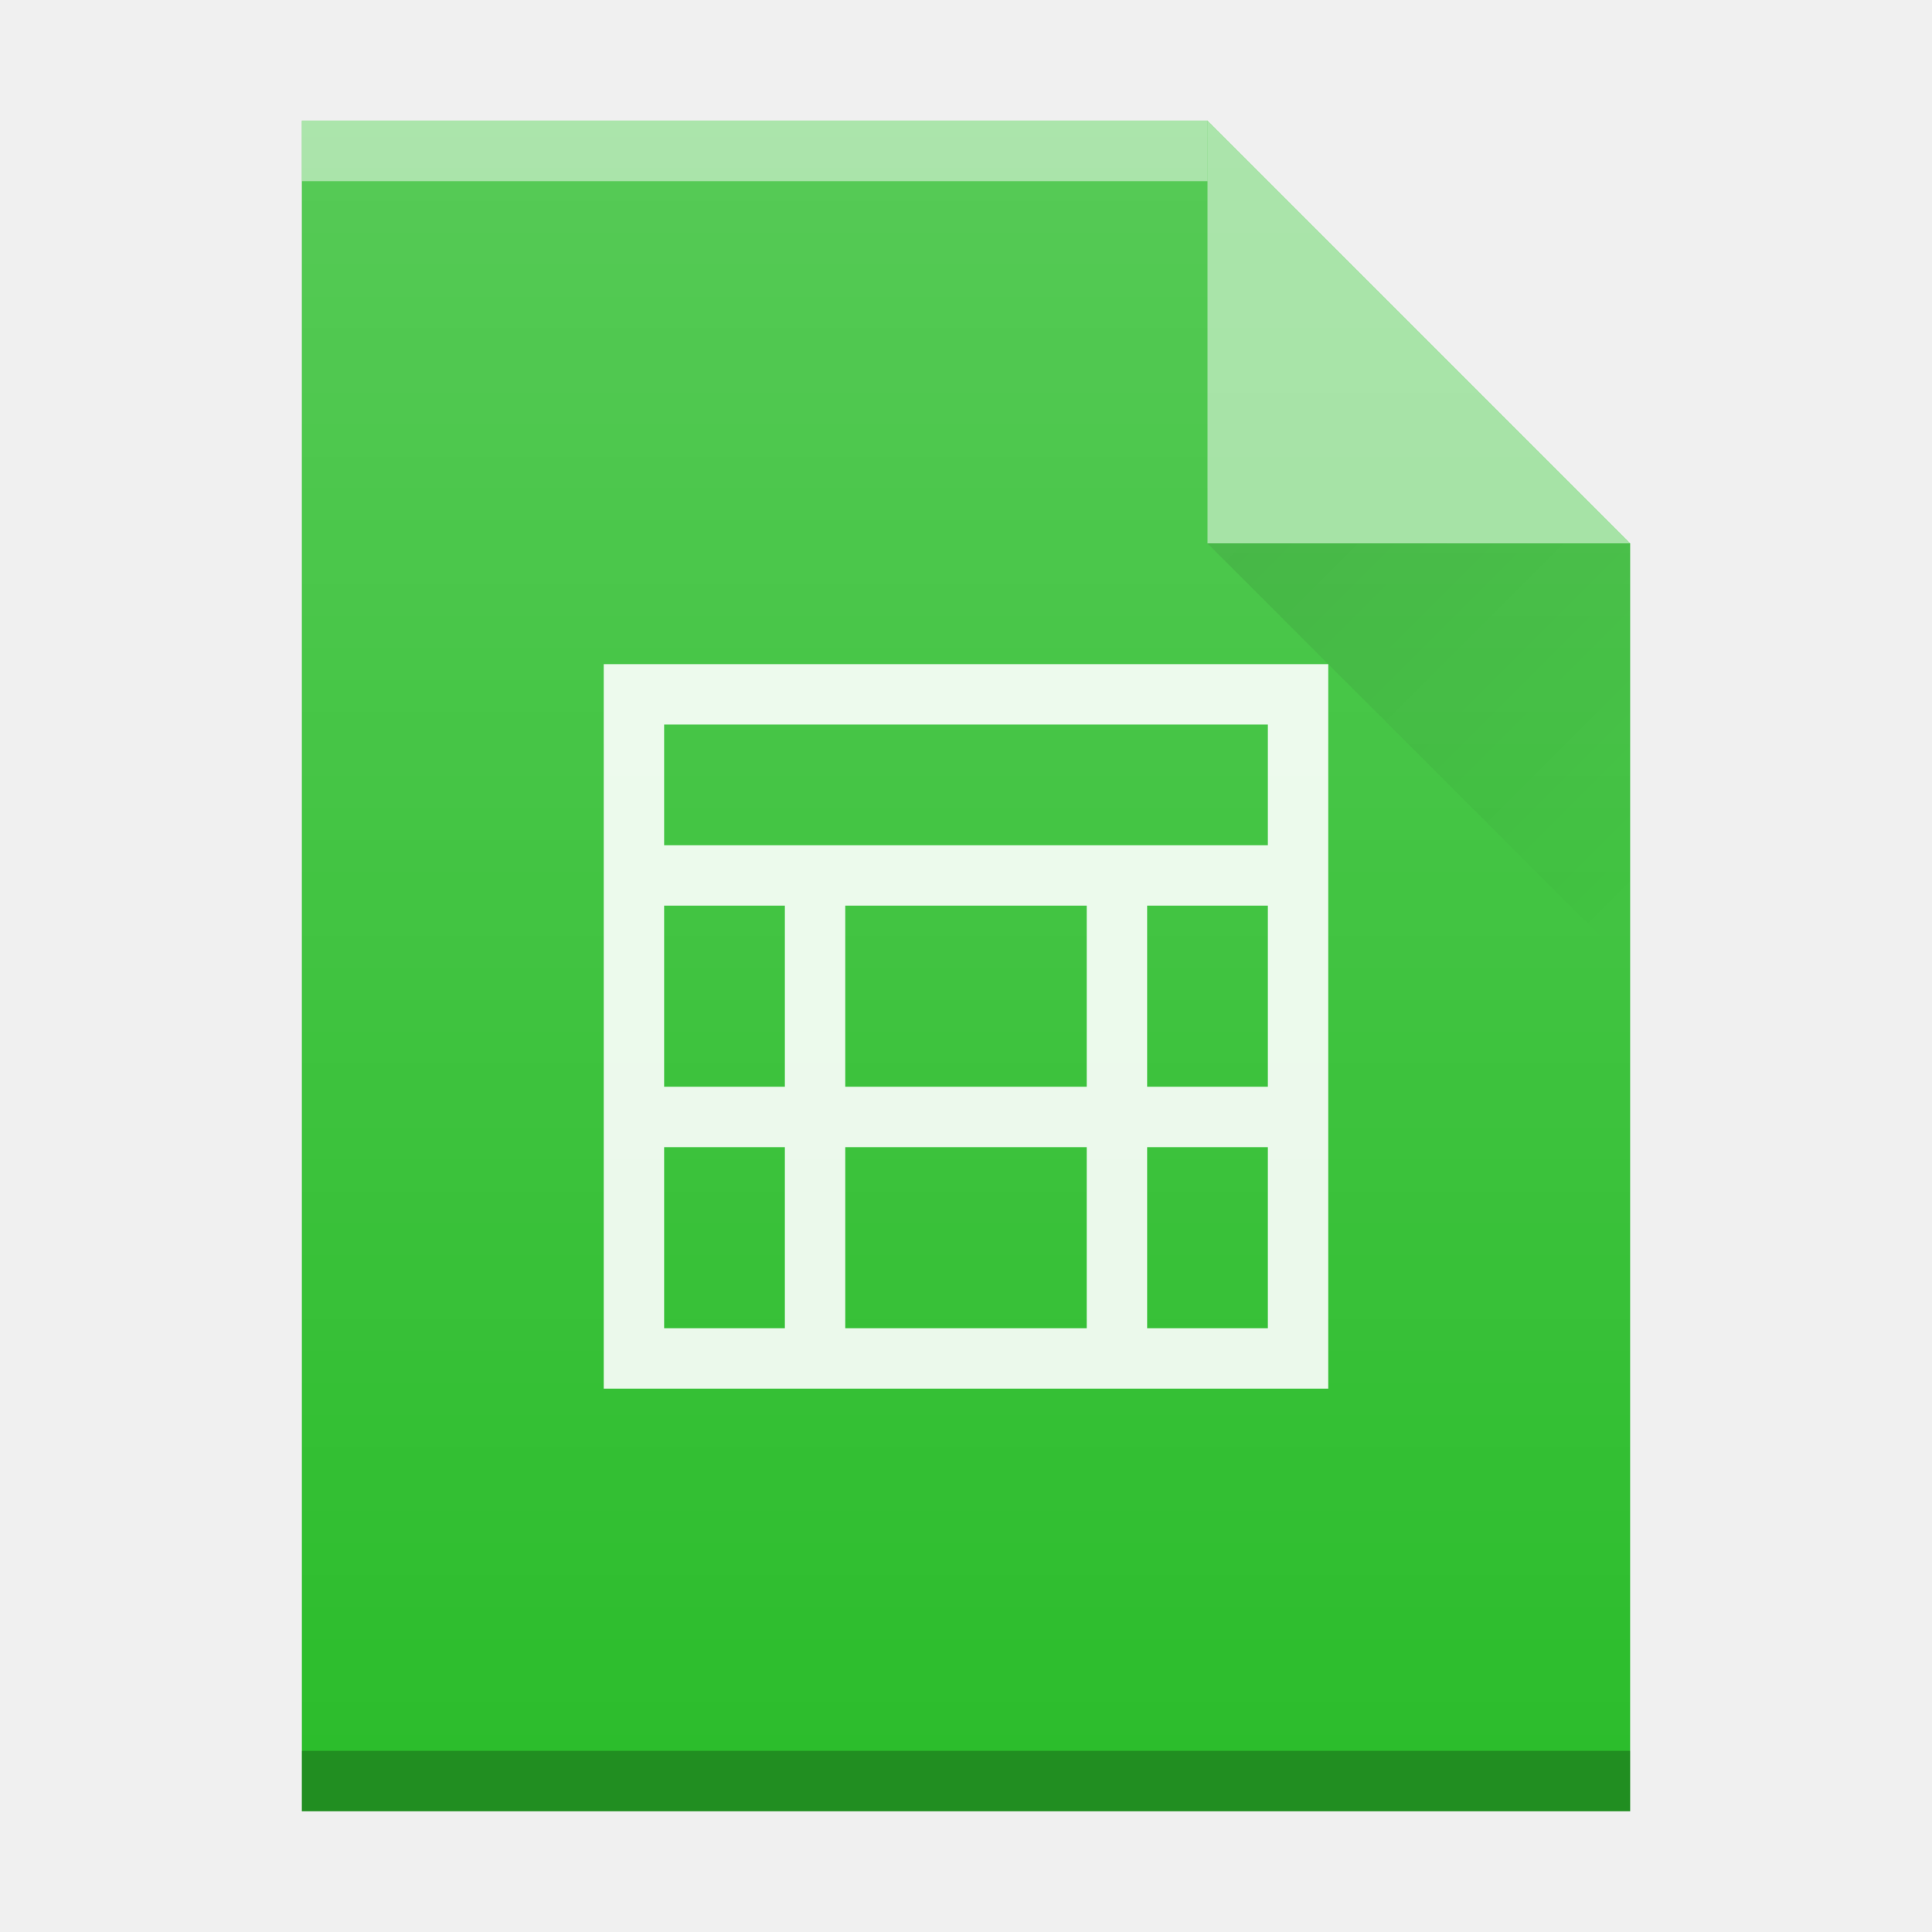
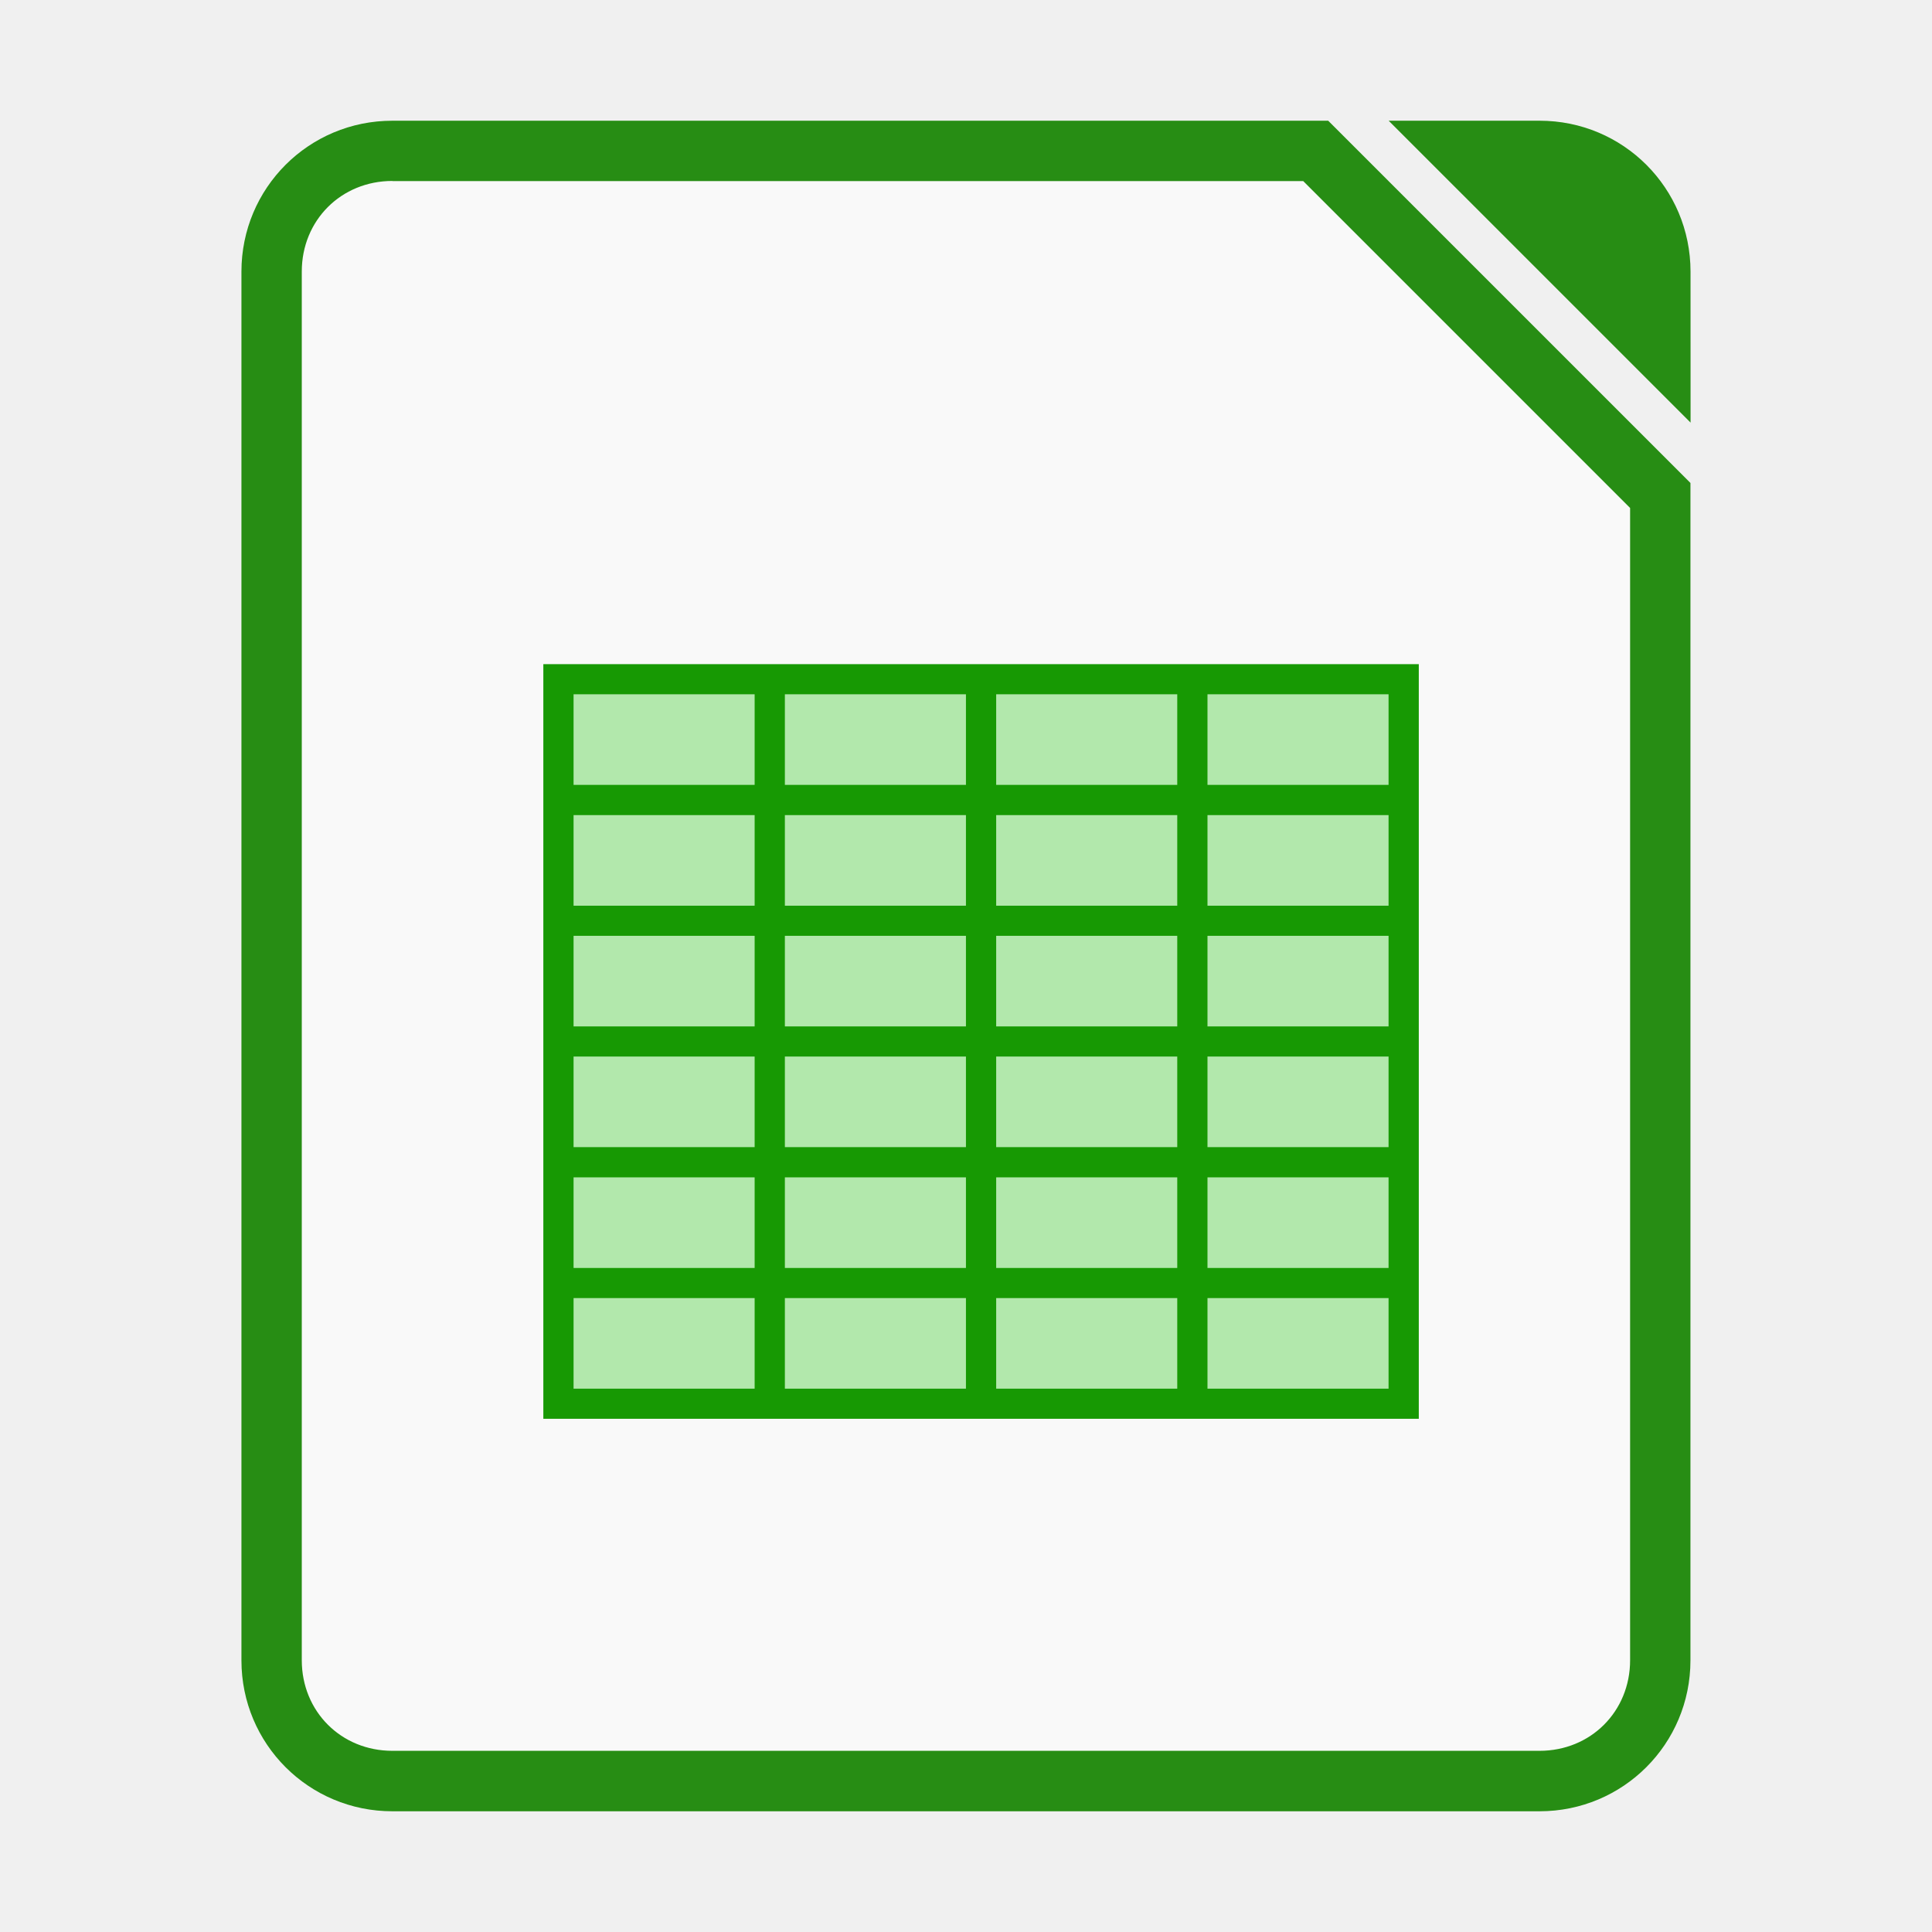
- <svg xmlns="http://www.w3.org/2000/svg" xmlns:xlink="http://www.w3.org/1999/xlink" width="32" height="32">
-   <defs>
-     <linearGradient id="a" y1="392.36" y2="365.36" x2="0" gradientUnits="userSpaceOnUse" gradientTransform="translate(309.57 152.44)">
-       <stop stop-color="#ffffff" stop-opacity="0" />
-       <stop offset="1" stop-color="#ffffff" stop-opacity=".2" />
-     </linearGradient>
-     <linearGradient id="b" y1="17" y2="24" x1="47" x2="54" gradientUnits="userSpaceOnUse" gradientTransform="translate(357.57 507.8)">
-       <stop stop-color="#060606" />
-       <stop offset="1" stop-opacity="0" />
-     </linearGradient>
-     <path id="c" d="m389.57 545.8v-28h15l7 7v21h-14z" />
-   </defs>
-   <g transform="translate(-384.57-515.8)">
-     <g color-rendering="auto" color-interpolation-filters="linearRGB" shape-rendering="auto" image-rendering="auto" text-rendering="auto" color-interpolation="sRGB" color="#000000">
-       <use fill="#2cbd2c" xlink:href="#c" />
-       <g transform="scale(1-1)">
-         <rect opacity=".5" x="389.57" y="-518.8" width="15" fill="#ffffff" height="1" />
-         <rect opacity=".25" x="389.57" y="-545.8" width="22" height="1" />
-       </g>
-       <path opacity=".5" fill="#ffffff" fill-rule="evenodd" d="m411.57 524.8l-7-7v7z" />
-     </g>
-     <path opacity=".1" fill="url(#b)" fill-rule="evenodd" d="m404.57 524.8l7 7v-7z" />
-     <path opacity=".9" color-interpolation-filters="linearRGB" color="#000000" image-rendering="auto" color-rendering="auto" stroke-width="2" d="m394.57 526.8v12h12v-12h-11zm1 1h10v2h-10zm0 3h2v3h-2zm3 0h4v3h-4zm5 0h2v3h-2zm-8 4h2v3h-2zm3 0h4v3h-4zm5 0h2v3h-2z" color-interpolation="sRGB" text-rendering="auto" fill="#ffffff" shape-rendering="auto" />
-     <use fill="url(#a)" xlink:href="#c" />
+ <svg xmlns="http://www.w3.org/2000/svg" width="64" height="64" version="1.1" viewBox="0 0 16.933 16.933">
+   <path d="m3.439 1.058c-0.733 0-1.323 0.59-1.323 1.323v12.171c0 0.733 0.59 1.323 1.323 1.323h10.054c0.733 0 1.323-0.59 1.323-1.323v-10.319l-3.175-3.175z" fill="#f9f9f9" fill-rule="evenodd" stroke-width=".265" style="paint-order:stroke fill markers" />
+   <path d="m3.439 1.058c-0.733 0-1.323 0.59-1.323 1.323v12.171c0 0.733 0.59 1.323 1.323 1.323h10.054c0.733 0 1.323-0.59 1.323-1.323v-10.319l-3.175-3.175zm0 0.529h7.983l2.865 2.865v10.099c0 0.449-0.345 0.794-0.794 0.794h-10.054c-0.449 0-0.794-0.345-0.794-0.794v-12.171c0-0.449 0.345-0.794 0.794-0.794z" color="#000000" color-rendering="auto" dominant-baseline="auto" fill="#278d14" image-rendering="auto" shape-rendering="auto" solid-color="#000000" style="font-feature-settings:normal;font-variant-alternates:normal;font-variant-caps:normal;font-variant-ligatures:normal;font-variant-numeric:normal;font-variant-position:normal;isolation:auto;mix-blend-mode:normal;paint-order:fill markers stroke;shape-padding:0;text-decoration-color:#000000;text-decoration-line:none;text-decoration-style:solid;text-indent:0;text-orientation:mixed;text-transform:none;white-space:normal" />
+   <path d="m12.171 1.058 2.646 2.646-3.75e-4 -1.323c-2.08e-4 -0.733-0.59-1.323-1.323-1.323z" fill="#278d14" fill-rule="evenodd" style="paint-order:stroke fill markers" />
+   <path d="m4.762 5.821v6.614h7.673v-6.614z" color="#000000" fill="#179903" stroke-width=".064" />
+   <g fill="#b2e8ac" stroke-width=".059">
+     <rect id="d" x="5.027" y="6.085" width="1.587" height=".794" color="#000000" />
+     <rect x="6.879" y="6.085" width="1.587" height=".794" color="#000000" />
+     <rect x="8.731" y="6.085" width="1.587" height=".794" color="#000000" />
+     <rect x="10.583" y="6.085" width="1.587" height=".794" color="#000000" />
+     <rect x="5.027" y="7.144" width="1.587" height=".794" color="#000000" />
+     <rect x="6.879" y="7.144" width="1.587" height=".794" color="#000000" />
+     <rect x="8.731" y="7.144" width="1.587" height=".794" color="#000000" />
+     <rect x="10.583" y="7.144" width="1.587" height=".794" color="#000000" />
+     <rect x="5.027" y="8.202" width="1.587" height=".794" color="#000000" />
+     <rect x="6.879" y="8.202" width="1.587" height=".794" color="#000000" />
+     <rect x="8.731" y="8.202" width="1.587" height=".794" color="#000000" />
+     <rect x="10.583" y="8.202" width="1.587" height=".794" color="#000000" />
+     <rect x="5.027" y="9.26" width="1.587" height=".794" color="#000000" />
+     <rect x="6.879" y="9.26" width="1.587" height=".794" color="#000000" />
+     <rect x="8.731" y="9.26" width="1.587" height=".794" color="#000000" />
+     <rect x="10.583" y="9.26" width="1.587" height=".794" color="#000000" />
+     <rect x="5.027" y="10.319" width="1.587" height=".794" color="#000000" />
+     <rect x="6.879" y="10.319" width="1.587" height=".794" color="#000000" />
+     <rect x="8.731" y="10.319" width="1.587" height=".794" color="#000000" />
+     <rect x="10.583" y="10.319" width="1.587" height=".794" color="#000000" />
+     <rect x="5.027" y="11.377" width="1.587" height=".794" color="#000000" />
+     <rect x="6.879" y="11.377" width="1.587" height=".794" color="#000000" />
+     <rect x="8.731" y="11.377" width="1.587" height=".794" color="#000000" />
+     <rect x="10.583" y="11.377" width="1.587" height=".794" color="#000000" />
  </g>
</svg>
